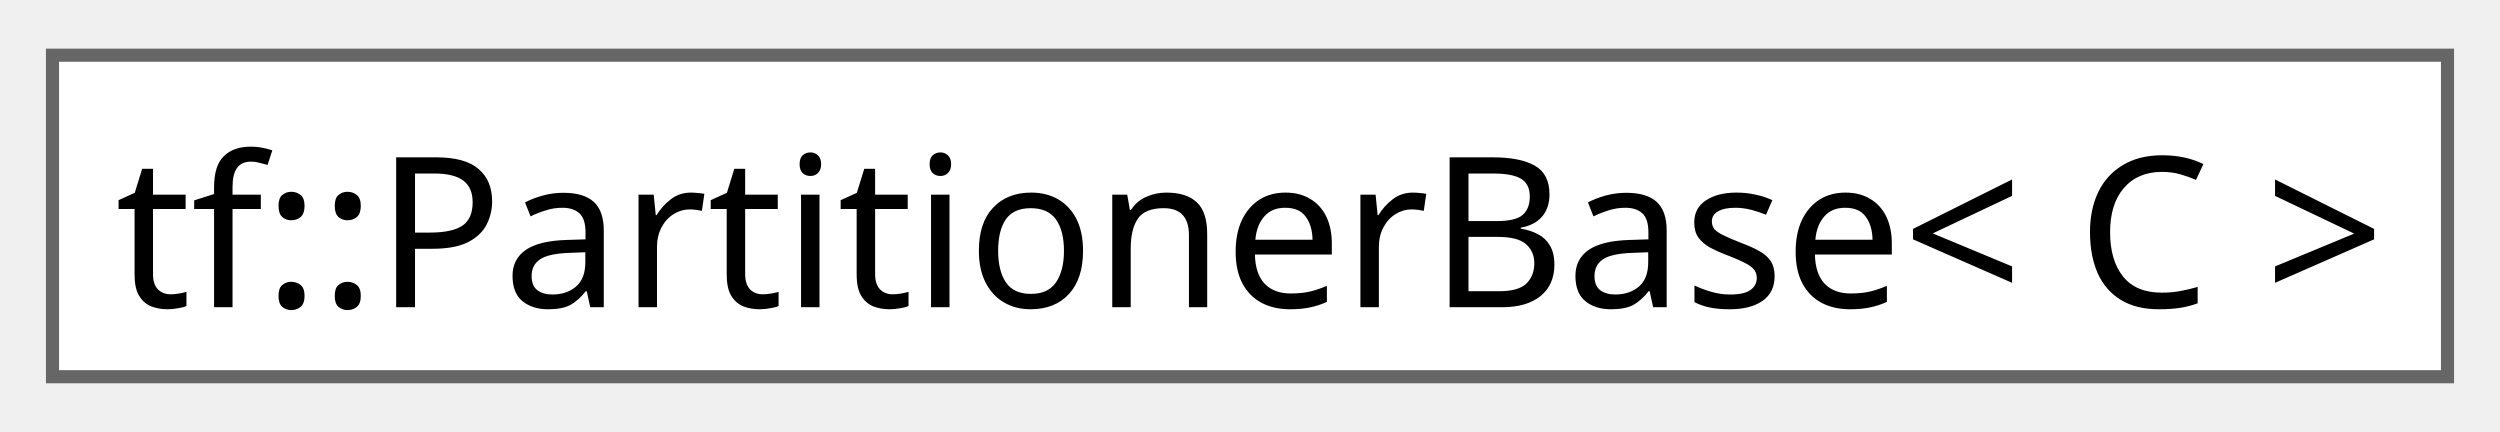
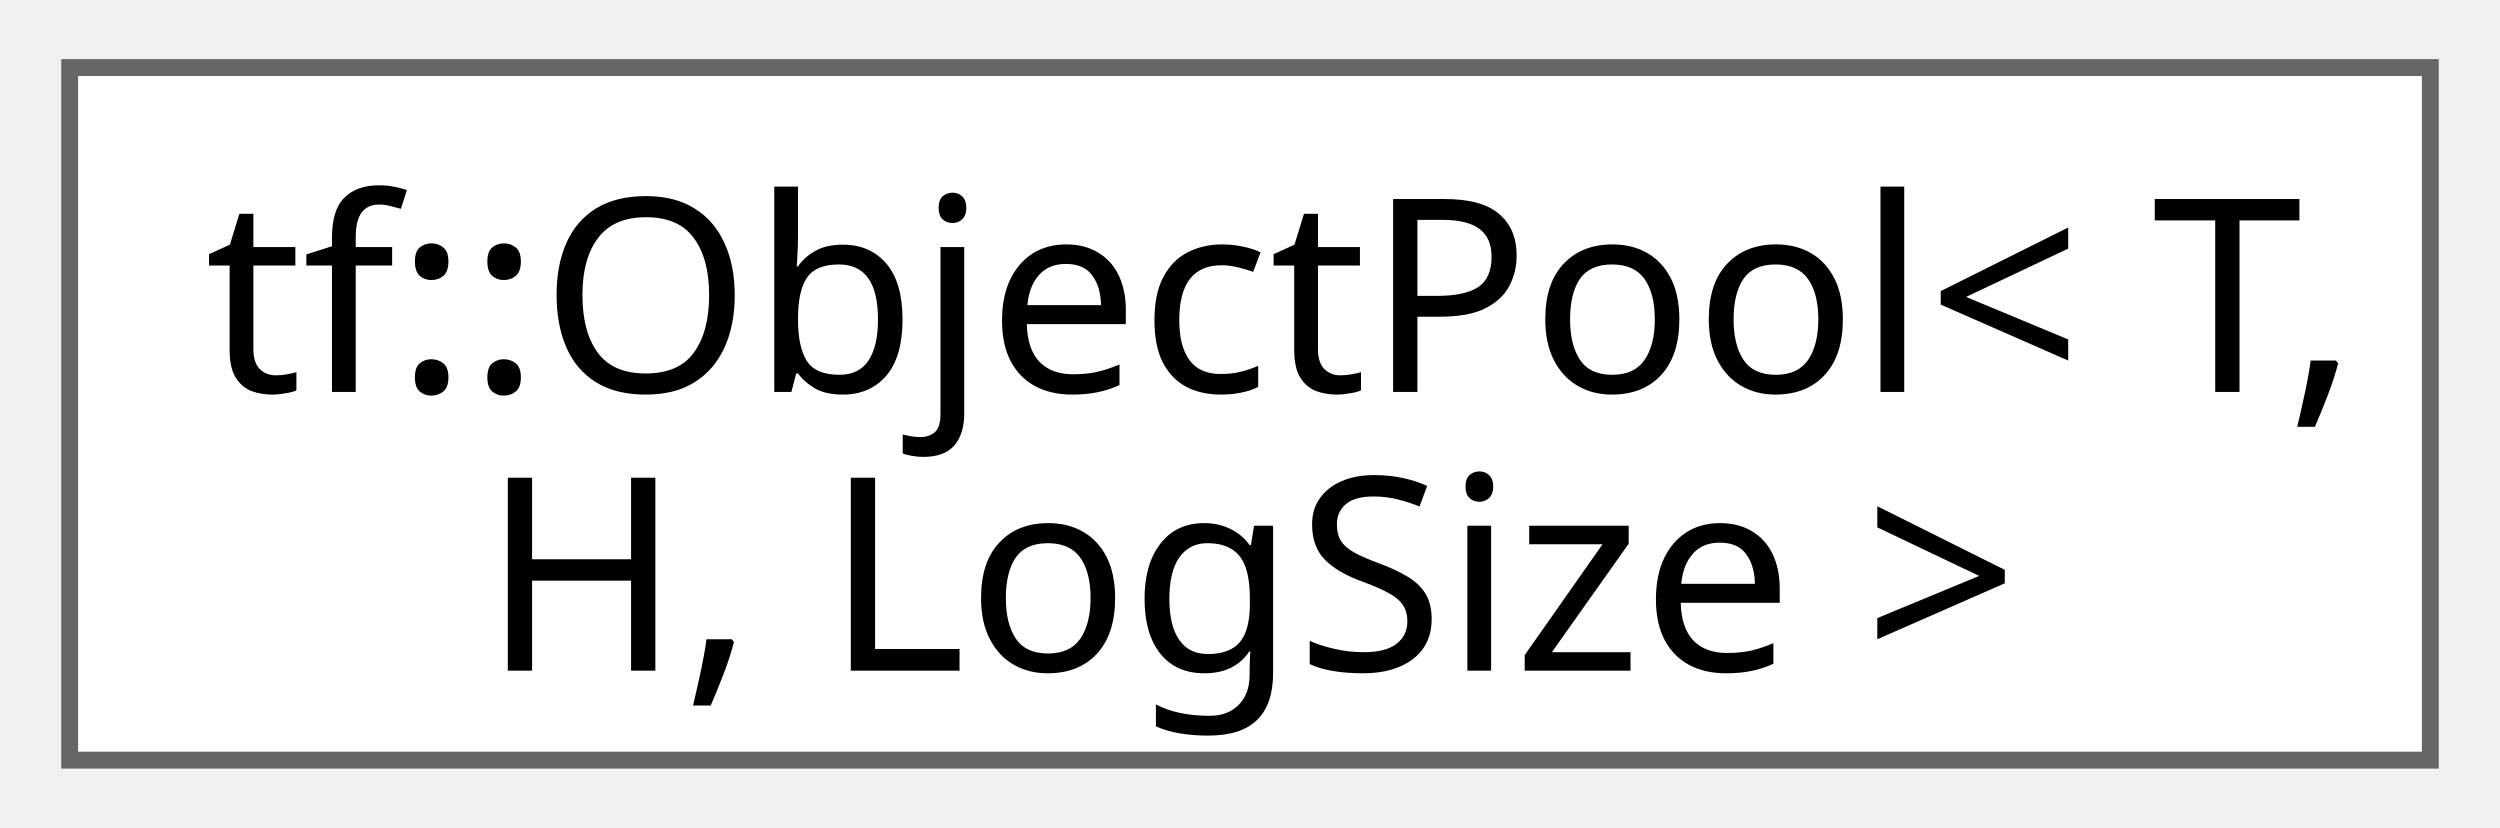
- <svg xmlns="http://www.w3.org/2000/svg" xmlns:xlink="http://www.w3.org/1999/xlink" width="191pt" height="33pt" viewBox="0.00 0.00 190.50 32.50">
-   <g id="graph0" class="graph" transform="scale(1 1) rotate(0) translate(4 28.5)">
+ <svg xmlns="http://www.w3.org/2000/svg" xmlns:xlink="http://www.w3.org/1999/xlink" width="148pt" height="49pt" viewBox="0.00 0.00 147.75 49.00">
+   <g id="graph0" class="graph" transform="scale(1 1) rotate(0) translate(4 45)">
    <g id="Node000000" class="node">
      <g id="a_Node000000">
-         <a xlink:href="classtf_1_1PartitionerBase.html" target="_top" xlink:title="class to derive a partitioner for scheduling parallel algorithms">
-           <polygon fill="white" stroke="#666666" points="182.5,-24.5 0,-24.5 0,0 182.5,0 182.5,-24.5" />
-           <text text-anchor="middle" x="91.25" y="-5.3" font-family="SourceSansPro" font-size="16.00">tf::PartitionerBase&lt; C &gt;</text>
+         <a xlink:href="classtf_1_1ObjectPool.html" target="_top" xlink:title="sharded fixed-size object allocator with a lock-free hot path">
+           <polygon fill="white" stroke="#666666" points="139.75,-41 0,-41 0,0 139.75,0 139.75,-41" />
+           <text text-anchor="start" x="8" y="-21.8" font-family="SourceSansPro" font-size="16.00">tf::ObjectPool&lt; T,</text>
+           <text text-anchor="middle" x="69.88" y="-5.3" font-family="SourceSansPro" font-size="16.00"> H, LogSize &gt;</text>
        </a>
      </g>
    </g>
  </g>
</svg>
